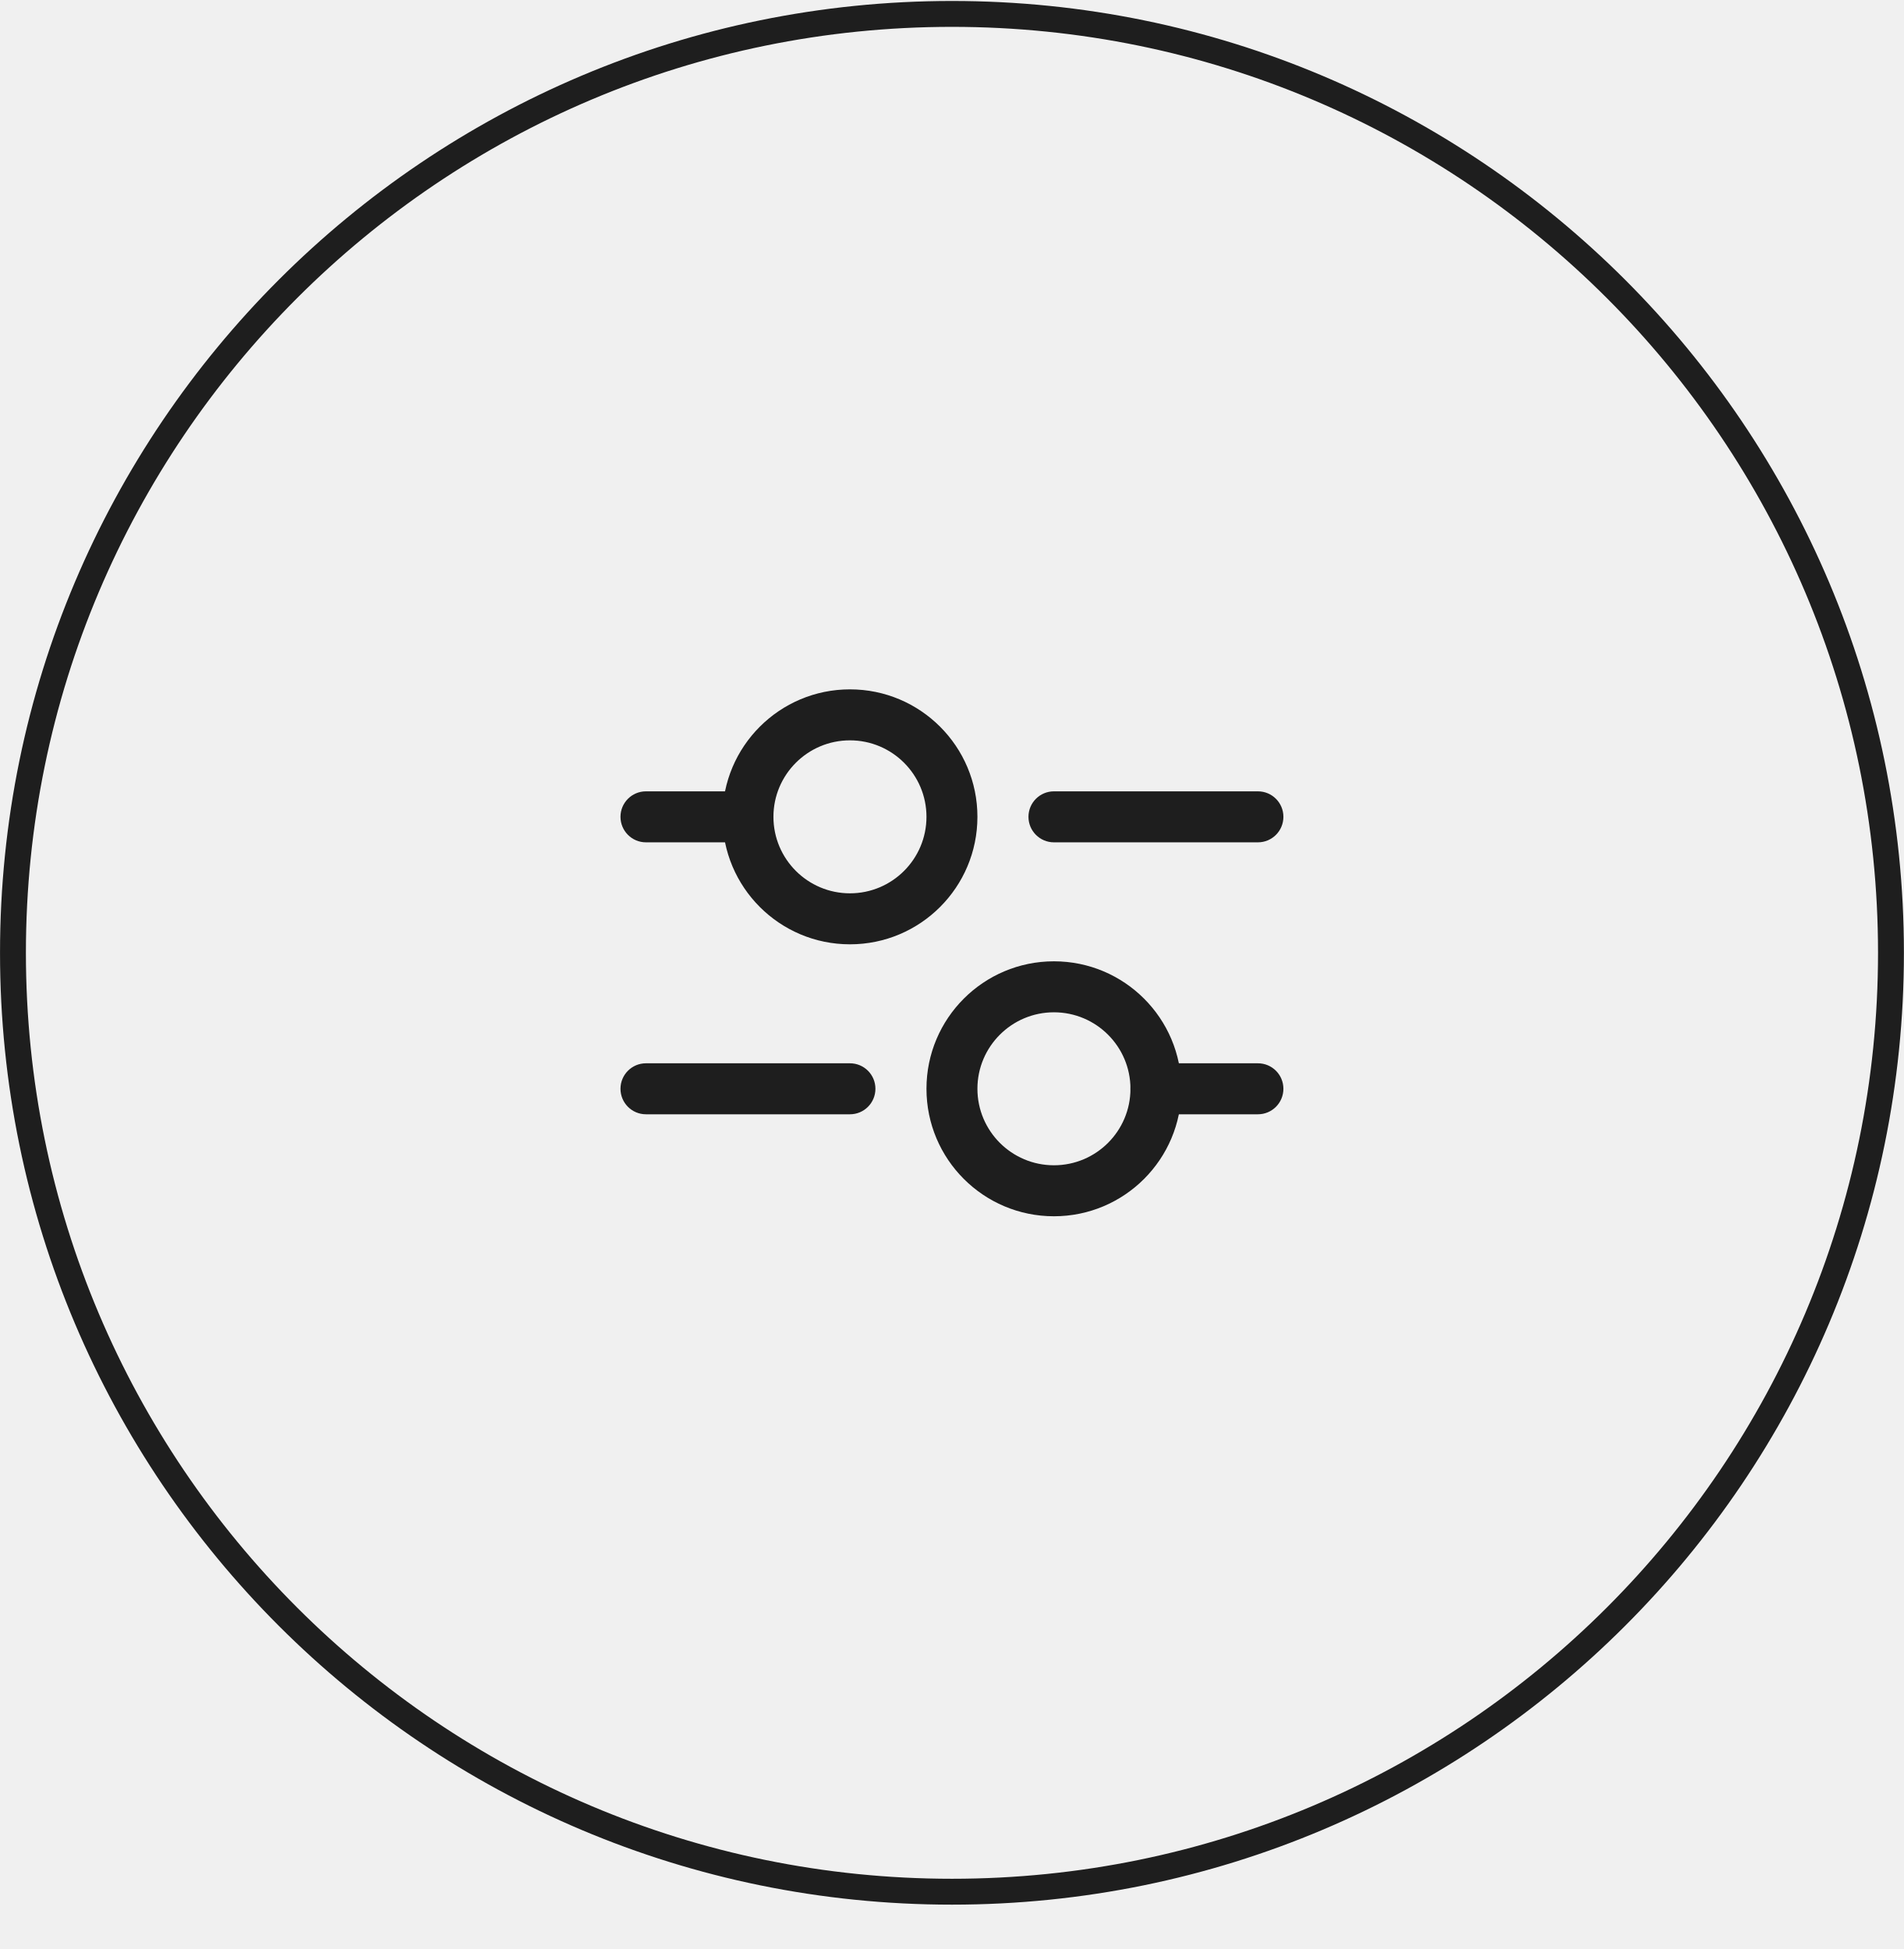
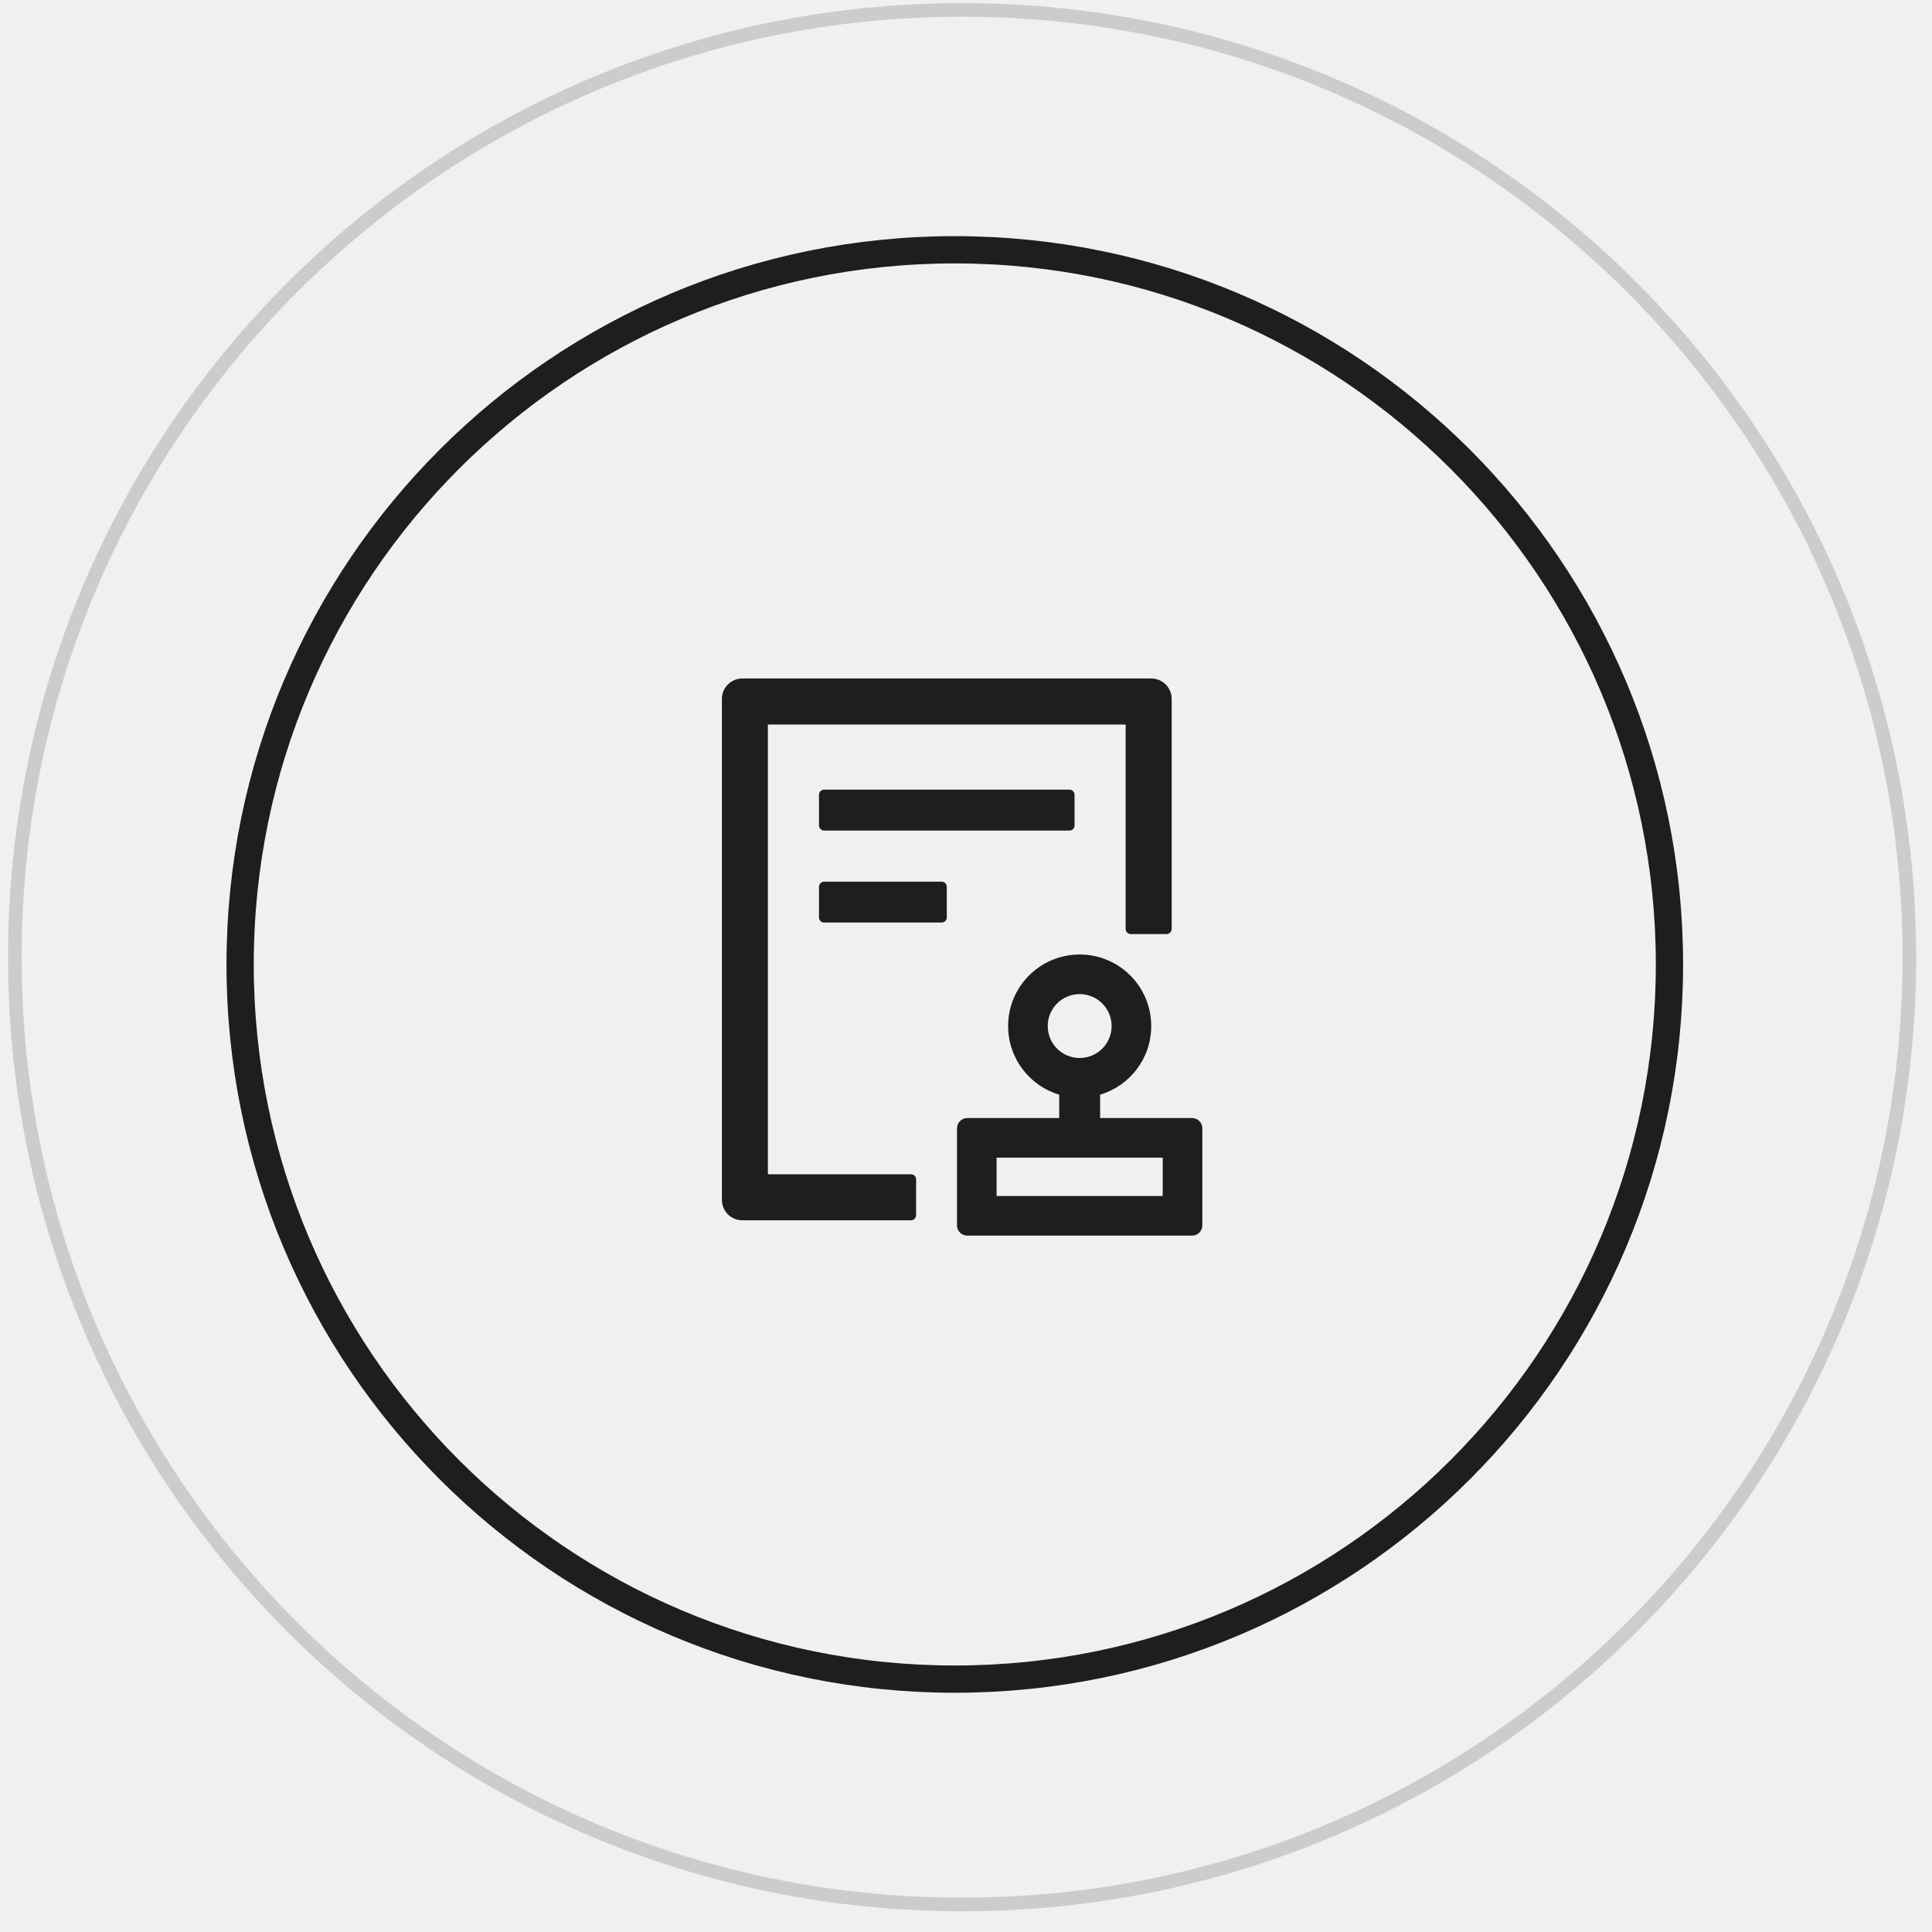
- <svg xmlns="http://www.w3.org/2000/svg" width="42" height="43" viewBox="0 0 42 43" fill="none">
-   <g clip-path="url(#clip0_6884_49446)">
-     <rect width="18" height="18" transform="translate(12 12.0215)" fill="white" fill-opacity="0.01" />
-     <path fill-rule="evenodd" clip-rule="evenodd" d="M13.688 18.021C13.688 17.711 13.939 17.459 14.25 17.459H16.5C16.811 17.459 17.062 17.711 17.062 18.021C17.062 18.332 16.811 18.584 16.5 18.584H14.25C13.939 18.584 13.688 18.332 13.688 18.021Z" fill="#1E1E1E" />
-     <path fill-rule="evenodd" clip-rule="evenodd" d="M13.688 24.021C13.688 23.711 13.939 23.459 14.25 23.459H18.75C19.061 23.459 19.312 23.711 19.312 24.021C19.312 24.332 19.061 24.584 18.75 24.584H14.25C13.939 24.584 13.688 24.332 13.688 24.021Z" fill="#1E1E1E" />
-     <path fill-rule="evenodd" clip-rule="evenodd" d="M24.938 24.021C24.938 23.711 25.189 23.459 25.5 23.459H27.75C28.061 23.459 28.312 23.711 28.312 24.021C28.312 24.332 28.061 24.584 27.75 24.584H25.5C25.189 24.584 24.938 24.332 24.938 24.021Z" fill="#1E1E1E" />
-     <path fill-rule="evenodd" clip-rule="evenodd" d="M22.688 18.021C22.688 17.711 22.939 17.459 23.25 17.459H27.75C28.061 17.459 28.312 17.711 28.312 18.021C28.312 18.332 28.061 18.584 27.75 18.584H23.25C22.939 18.584 22.688 18.332 22.688 18.021Z" fill="#1E1E1E" />
-     <path fill-rule="evenodd" clip-rule="evenodd" d="M23.25 22.334C22.318 22.334 21.562 23.09 21.562 24.021C21.562 24.953 22.318 25.709 23.25 25.709C24.182 25.709 24.938 24.953 24.938 24.021C24.938 23.09 24.182 22.334 23.25 22.334ZM20.438 24.021C20.438 22.468 21.697 21.209 23.25 21.209C24.803 21.209 26.062 22.468 26.062 24.021C26.062 25.575 24.803 26.834 23.25 26.834C21.697 26.834 20.438 25.575 20.438 24.021Z" fill="#1E1E1E" />
-     <path fill-rule="evenodd" clip-rule="evenodd" d="M18.75 16.334C17.818 16.334 17.062 17.09 17.062 18.021C17.062 18.953 17.818 19.709 18.75 19.709C19.682 19.709 20.438 18.953 20.438 18.021C20.438 17.09 19.682 16.334 18.75 16.334ZM15.938 18.021C15.938 16.468 17.197 15.209 18.75 15.209C20.303 15.209 21.562 16.468 21.562 18.021C21.562 19.575 20.303 20.834 18.75 20.834C17.197 20.834 15.938 19.575 15.938 18.021Z" fill="#1E1E1E" />
+ <svg xmlns="http://www.w3.org/2000/svg" width="81" height="81" viewBox="0 0 81 81" fill="none">
+   <circle cx="40.03" cy="40.435" r="29.963" stroke="#1E1E1E" stroke-width="1.143" />
+   <g clip-path="url(#clip0_6978_10424)">
+     <rect width="24" height="24" transform="translate(28.3359 28.1299)" fill="white" fill-opacity="0.01" />
+     <g clip-path="url(#clip1_6978_10424)">
+       <path d="M34.551 33.107C34.434 33.107 34.337 33.203 34.337 33.321V34.607C34.337 34.725 34.434 34.821 34.551 34.821H44.837C44.955 34.821 45.051 34.725 45.051 34.607V33.321C45.051 33.203 44.955 33.107 44.837 33.107H34.551ZM39.48 36.964H34.551C34.434 36.964 34.337 37.061 34.337 37.178V38.464C34.337 38.582 34.434 38.678 34.551 38.678H39.48C39.598 38.678 39.694 38.582 39.694 38.464V37.178C39.694 37.061 39.598 36.964 39.48 36.964ZM38.194 49.232H32.194V30.375H47.194V38.946C47.194 39.064 47.291 39.161 47.408 39.161H48.908C49.026 39.161 49.123 39.064 49.123 38.946V29.303C49.123 28.829 48.74 28.446 48.266 28.446H31.123C30.649 28.446 30.266 28.829 30.266 29.303V50.303C30.266 50.778 30.649 51.161 31.123 51.161H38.194C38.312 51.161 38.408 51.064 38.408 50.946V49.446C38.408 49.328 38.312 49.232 38.194 49.232ZM49.98 46.875H46.123V45.895C47.363 45.525 48.266 44.378 48.266 43.018C48.266 41.36 46.924 40.018 45.266 40.018C43.608 40.018 42.266 41.36 42.266 43.018C42.266 44.376 43.168 45.525 44.408 45.895V46.875H40.551C40.316 46.875 40.123 47.068 40.123 47.303V51.375C40.123 51.611 40.316 51.803 40.551 51.803H49.98C50.216 51.803 50.408 51.611 50.408 51.375V47.303C50.408 47.068 50.216 46.875 49.98 46.875ZM43.926 43.018C43.926 42.278 44.526 41.678 45.266 41.678C46.005 41.678 46.605 42.278 46.605 43.018C46.605 43.757 46.005 44.357 45.266 44.357C44.526 44.357 43.926 43.757 43.926 43.018ZM48.748 50.143H41.783V48.536H48.748V50.143Z" fill="#1E1E1E" />
+     </g>
  </g>
-   <rect x="0.286" y="0.307" width="41.429" height="41.429" rx="20.714" stroke="#1E1E1E" stroke-width="0.571" />
+   <rect x="0.622" y="0.416" width="79.429" height="79.429" rx="39.714" stroke="black" stroke-opacity="0.15" stroke-width="0.571" />
  <defs>
-     <clipPath id="clip0_6884_49446">
-       <rect width="18" height="18" fill="white" transform="translate(12 12.0215)" />
+     <clipPath id="clip0_6978_10424">
+       <rect width="24" height="24" fill="white" transform="translate(28.3359 28.1299)" />
+     </clipPath>
+     <clipPath id="clip1_6978_10424">
+       <rect width="24" height="24" fill="white" transform="translate(28.3359 28.1299)" />
    </clipPath>
  </defs>
</svg>
